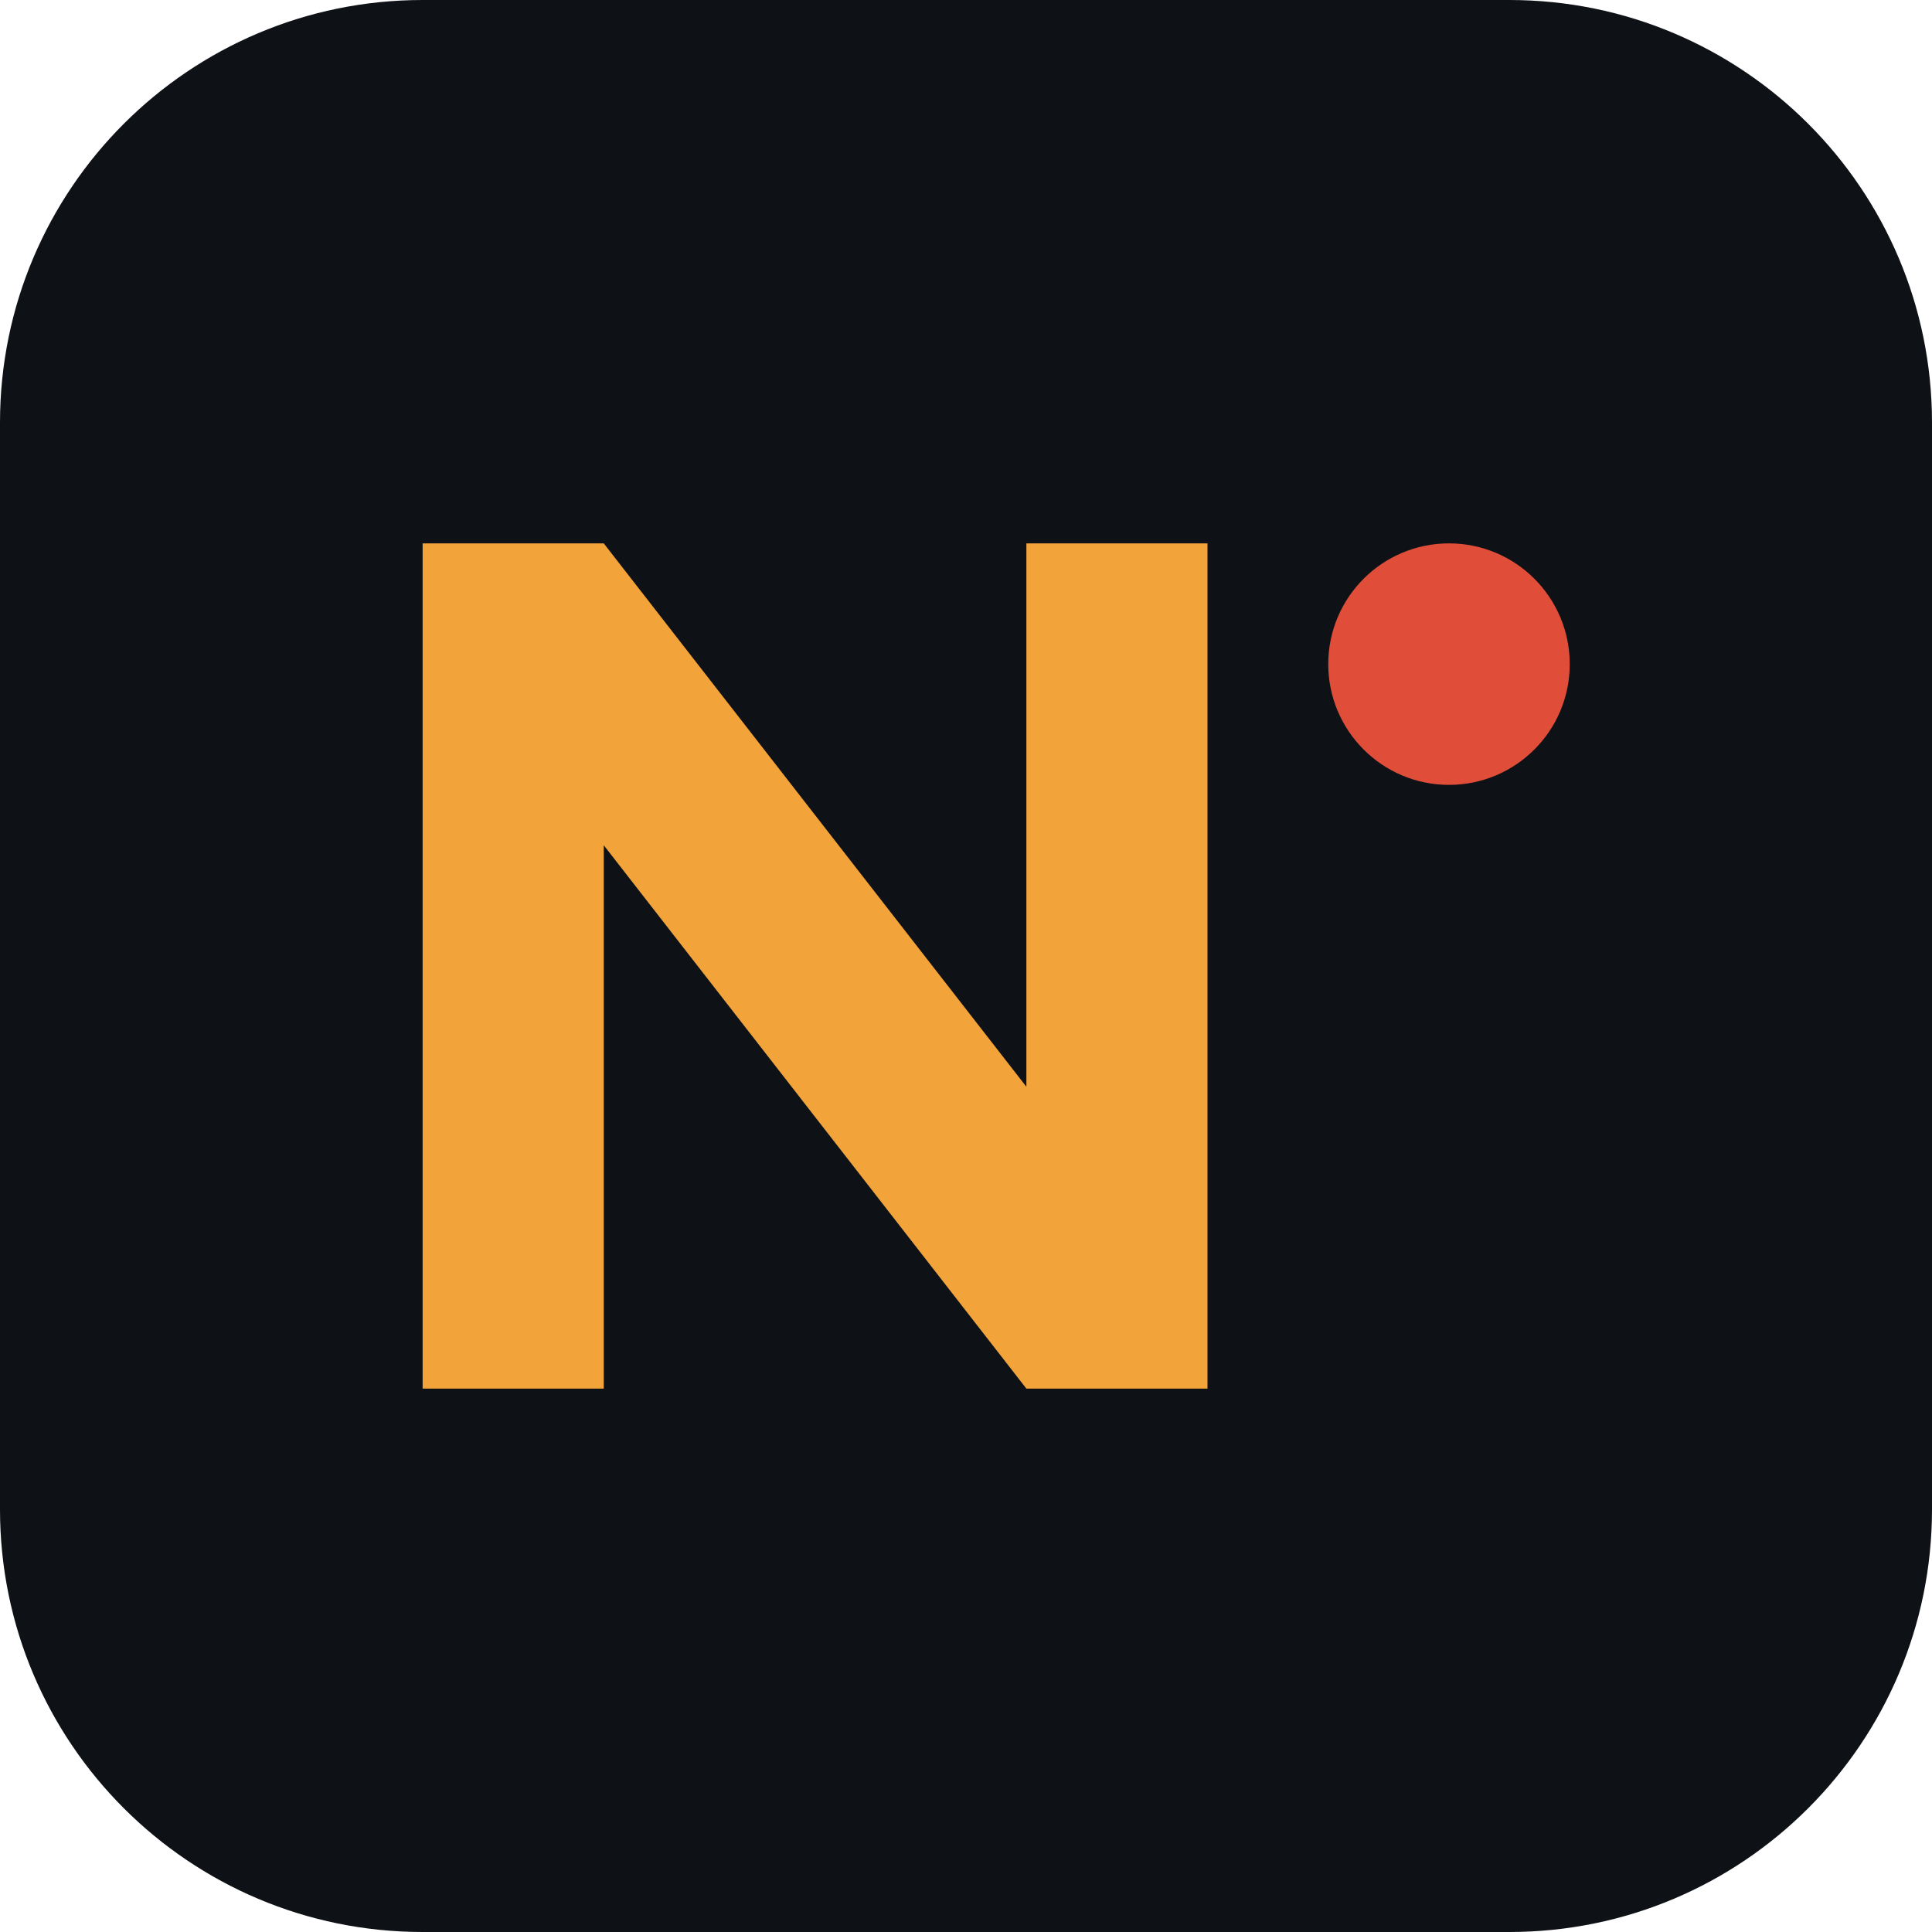
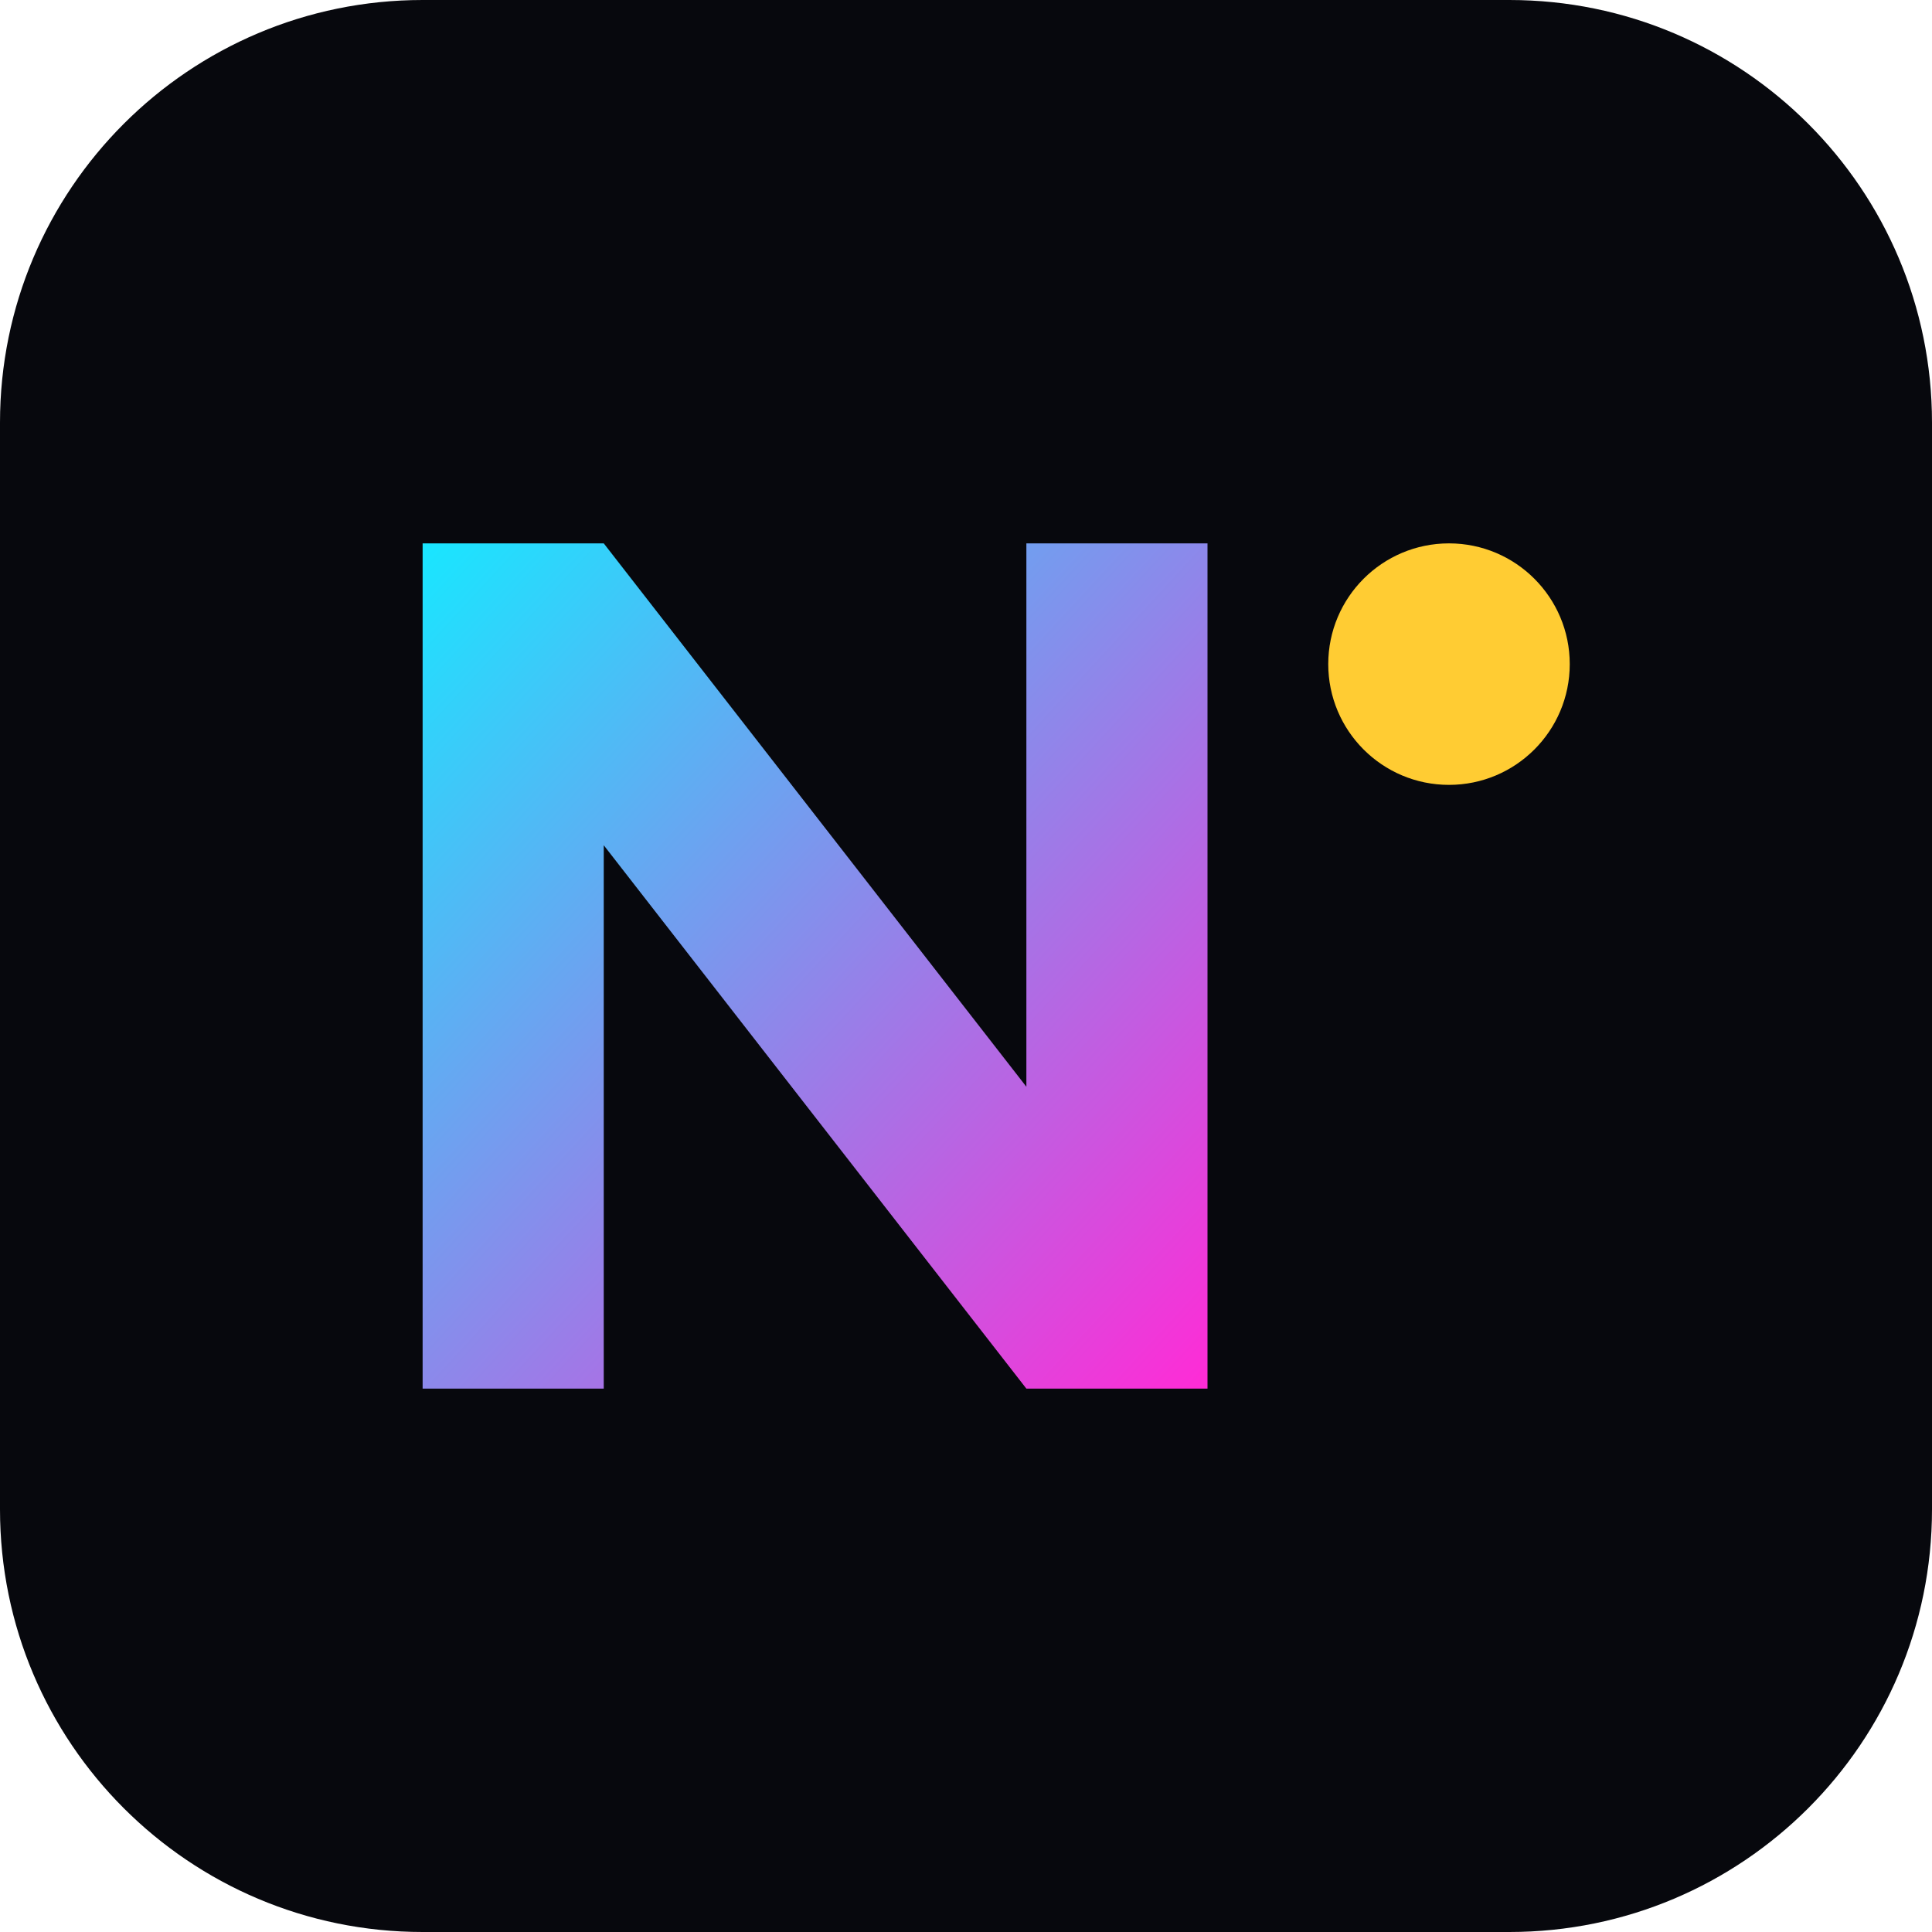
<svg xmlns="http://www.w3.org/2000/svg" viewBox="0 0 64 64">
-   <rect width="64" height="64" rx="14" fill="#0e1116" />
-   <path d="M14 46V18h6l14 18V18h6v28h-6L20 28v18z" fill="#f2a33a" />
-   <circle cx="48" cy="22" r="4" fill="#e04e39" />
+   <defs>
+     <linearGradient id="n" x1="0" y1="0" x2="1" y2="1">
+       <stop offset="0" stop-color="#19e6ff" />
+       <stop offset="1" stop-color="#ff2bd6" />
+     </linearGradient>
+   </defs>
+   <rect width="64" height="64" rx="14" fill="#07080d" />
+   <path d="M14 46V18h6l14 18V18h6v28h-6L20 28v18z" fill="url(#n)" />
+   <circle cx="48" cy="22" r="4" fill="#ffcc33" />
</svg>
